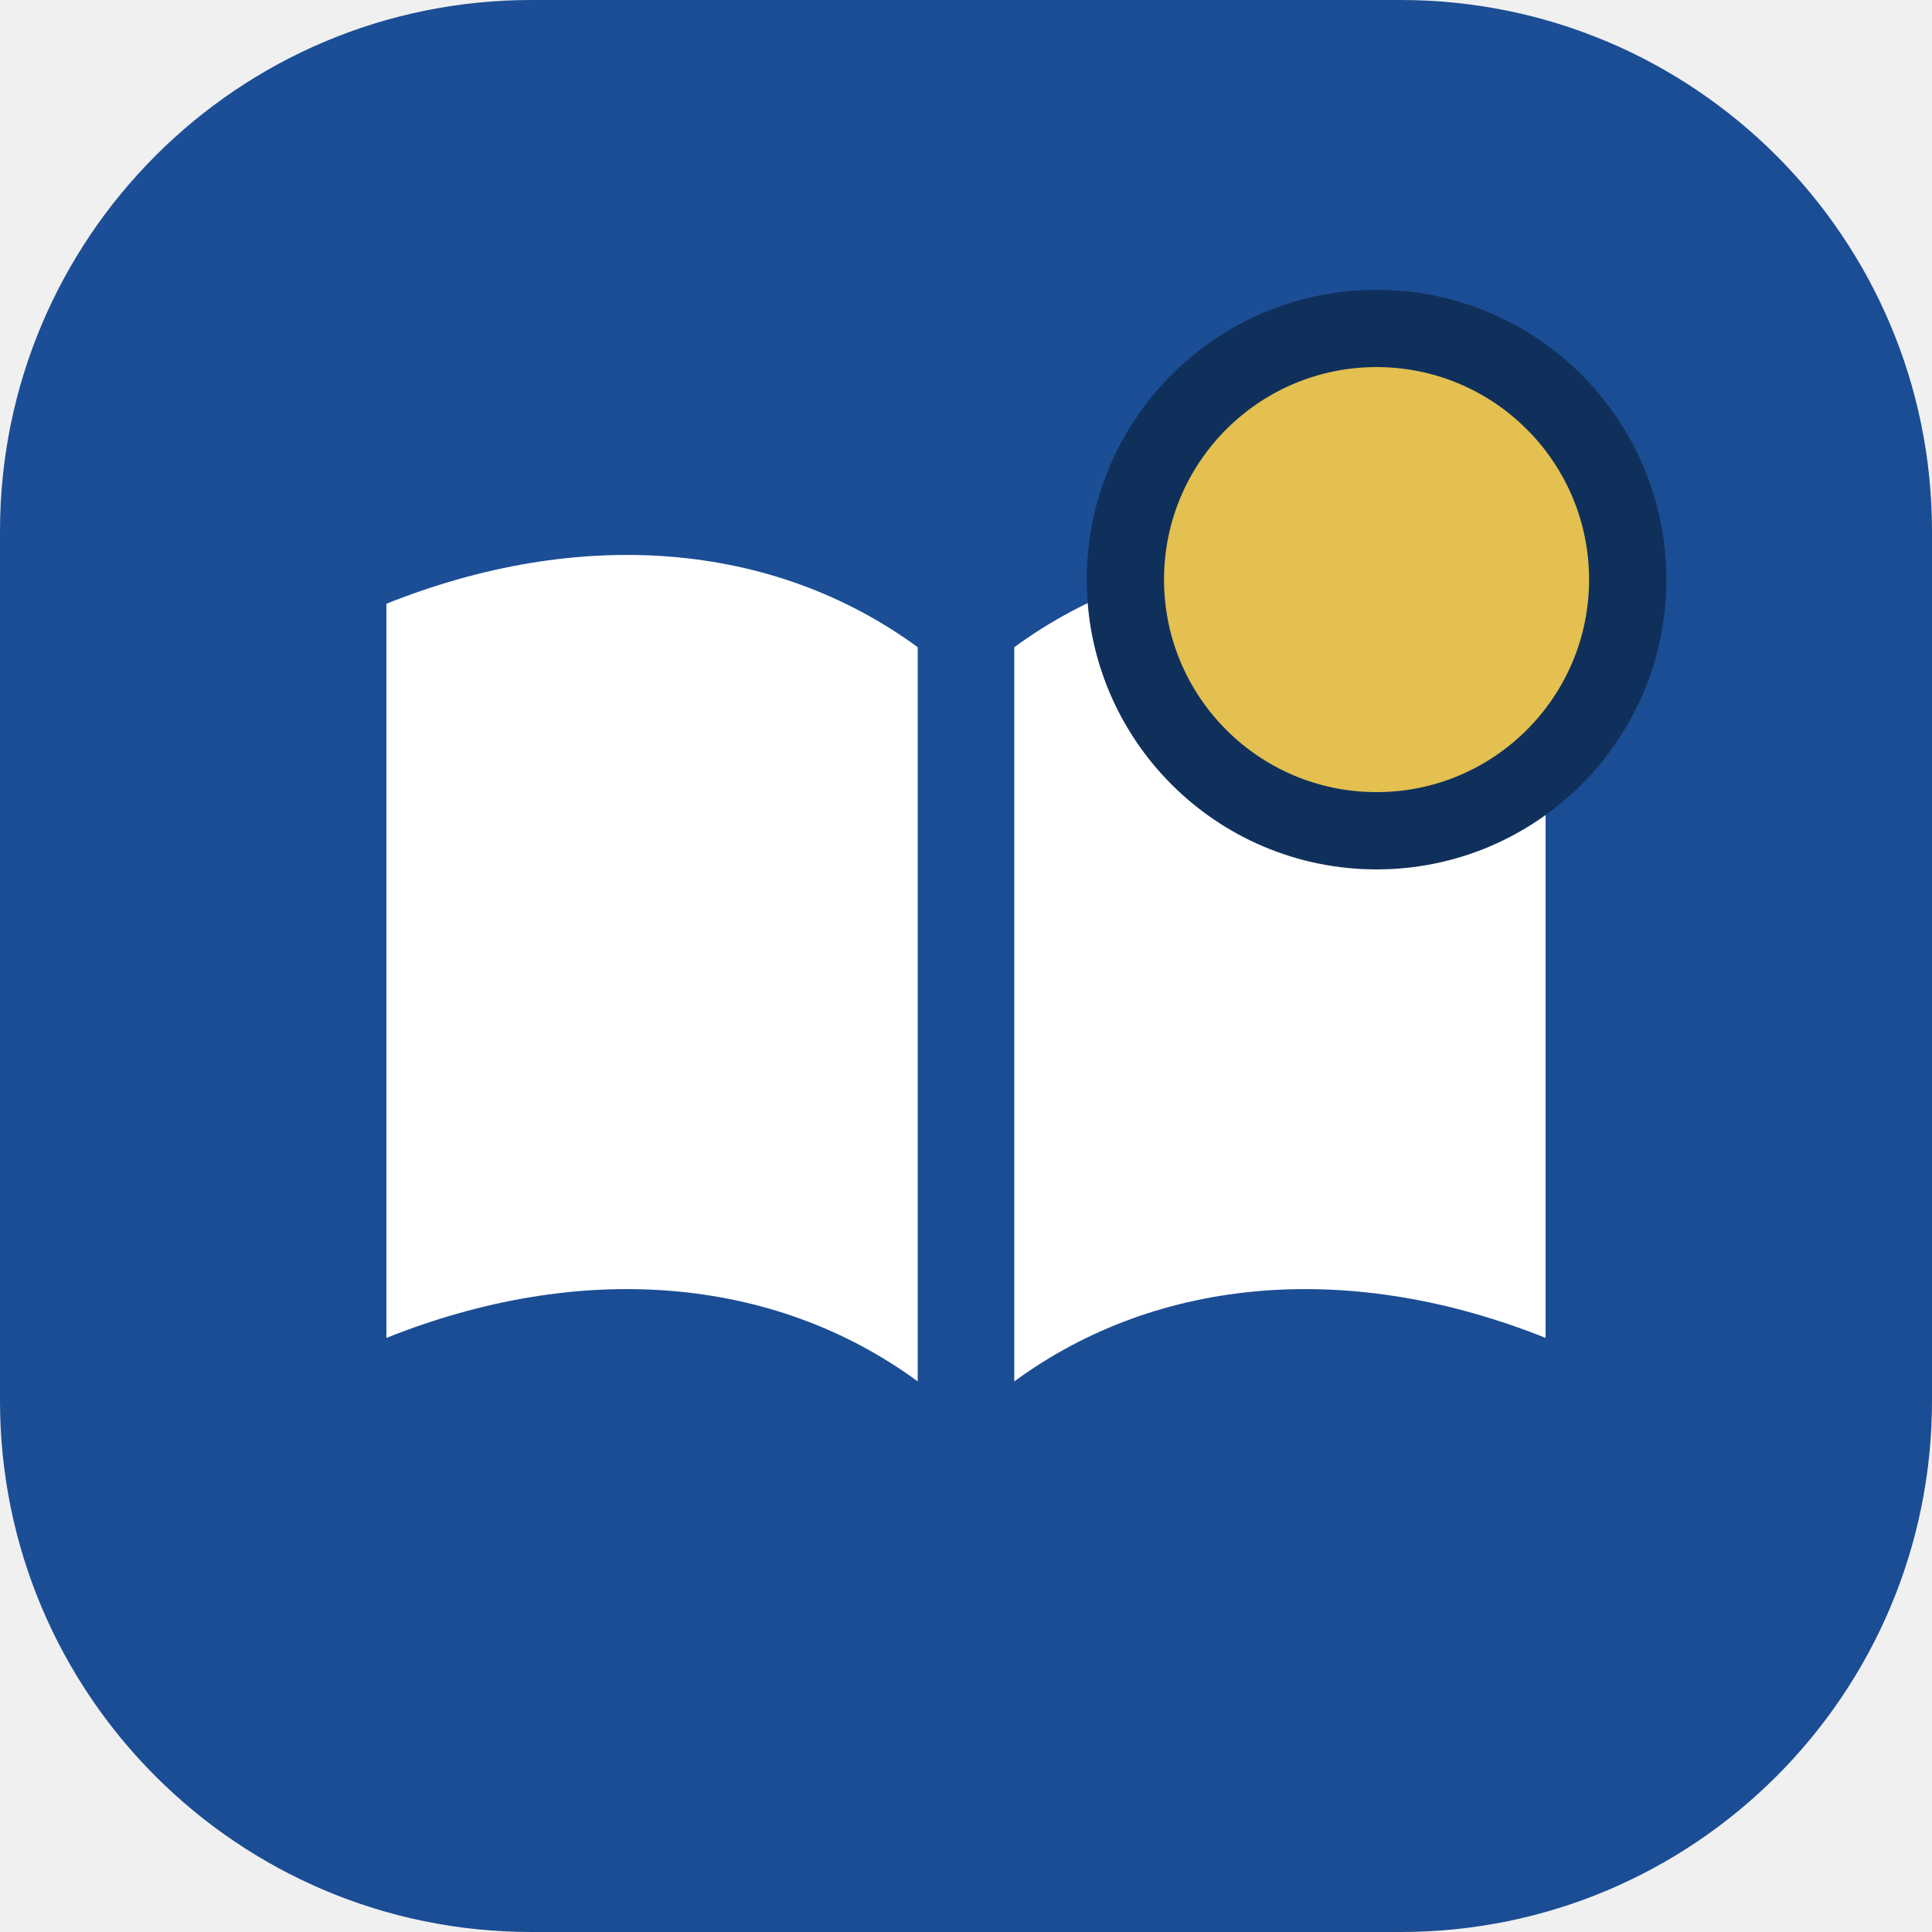
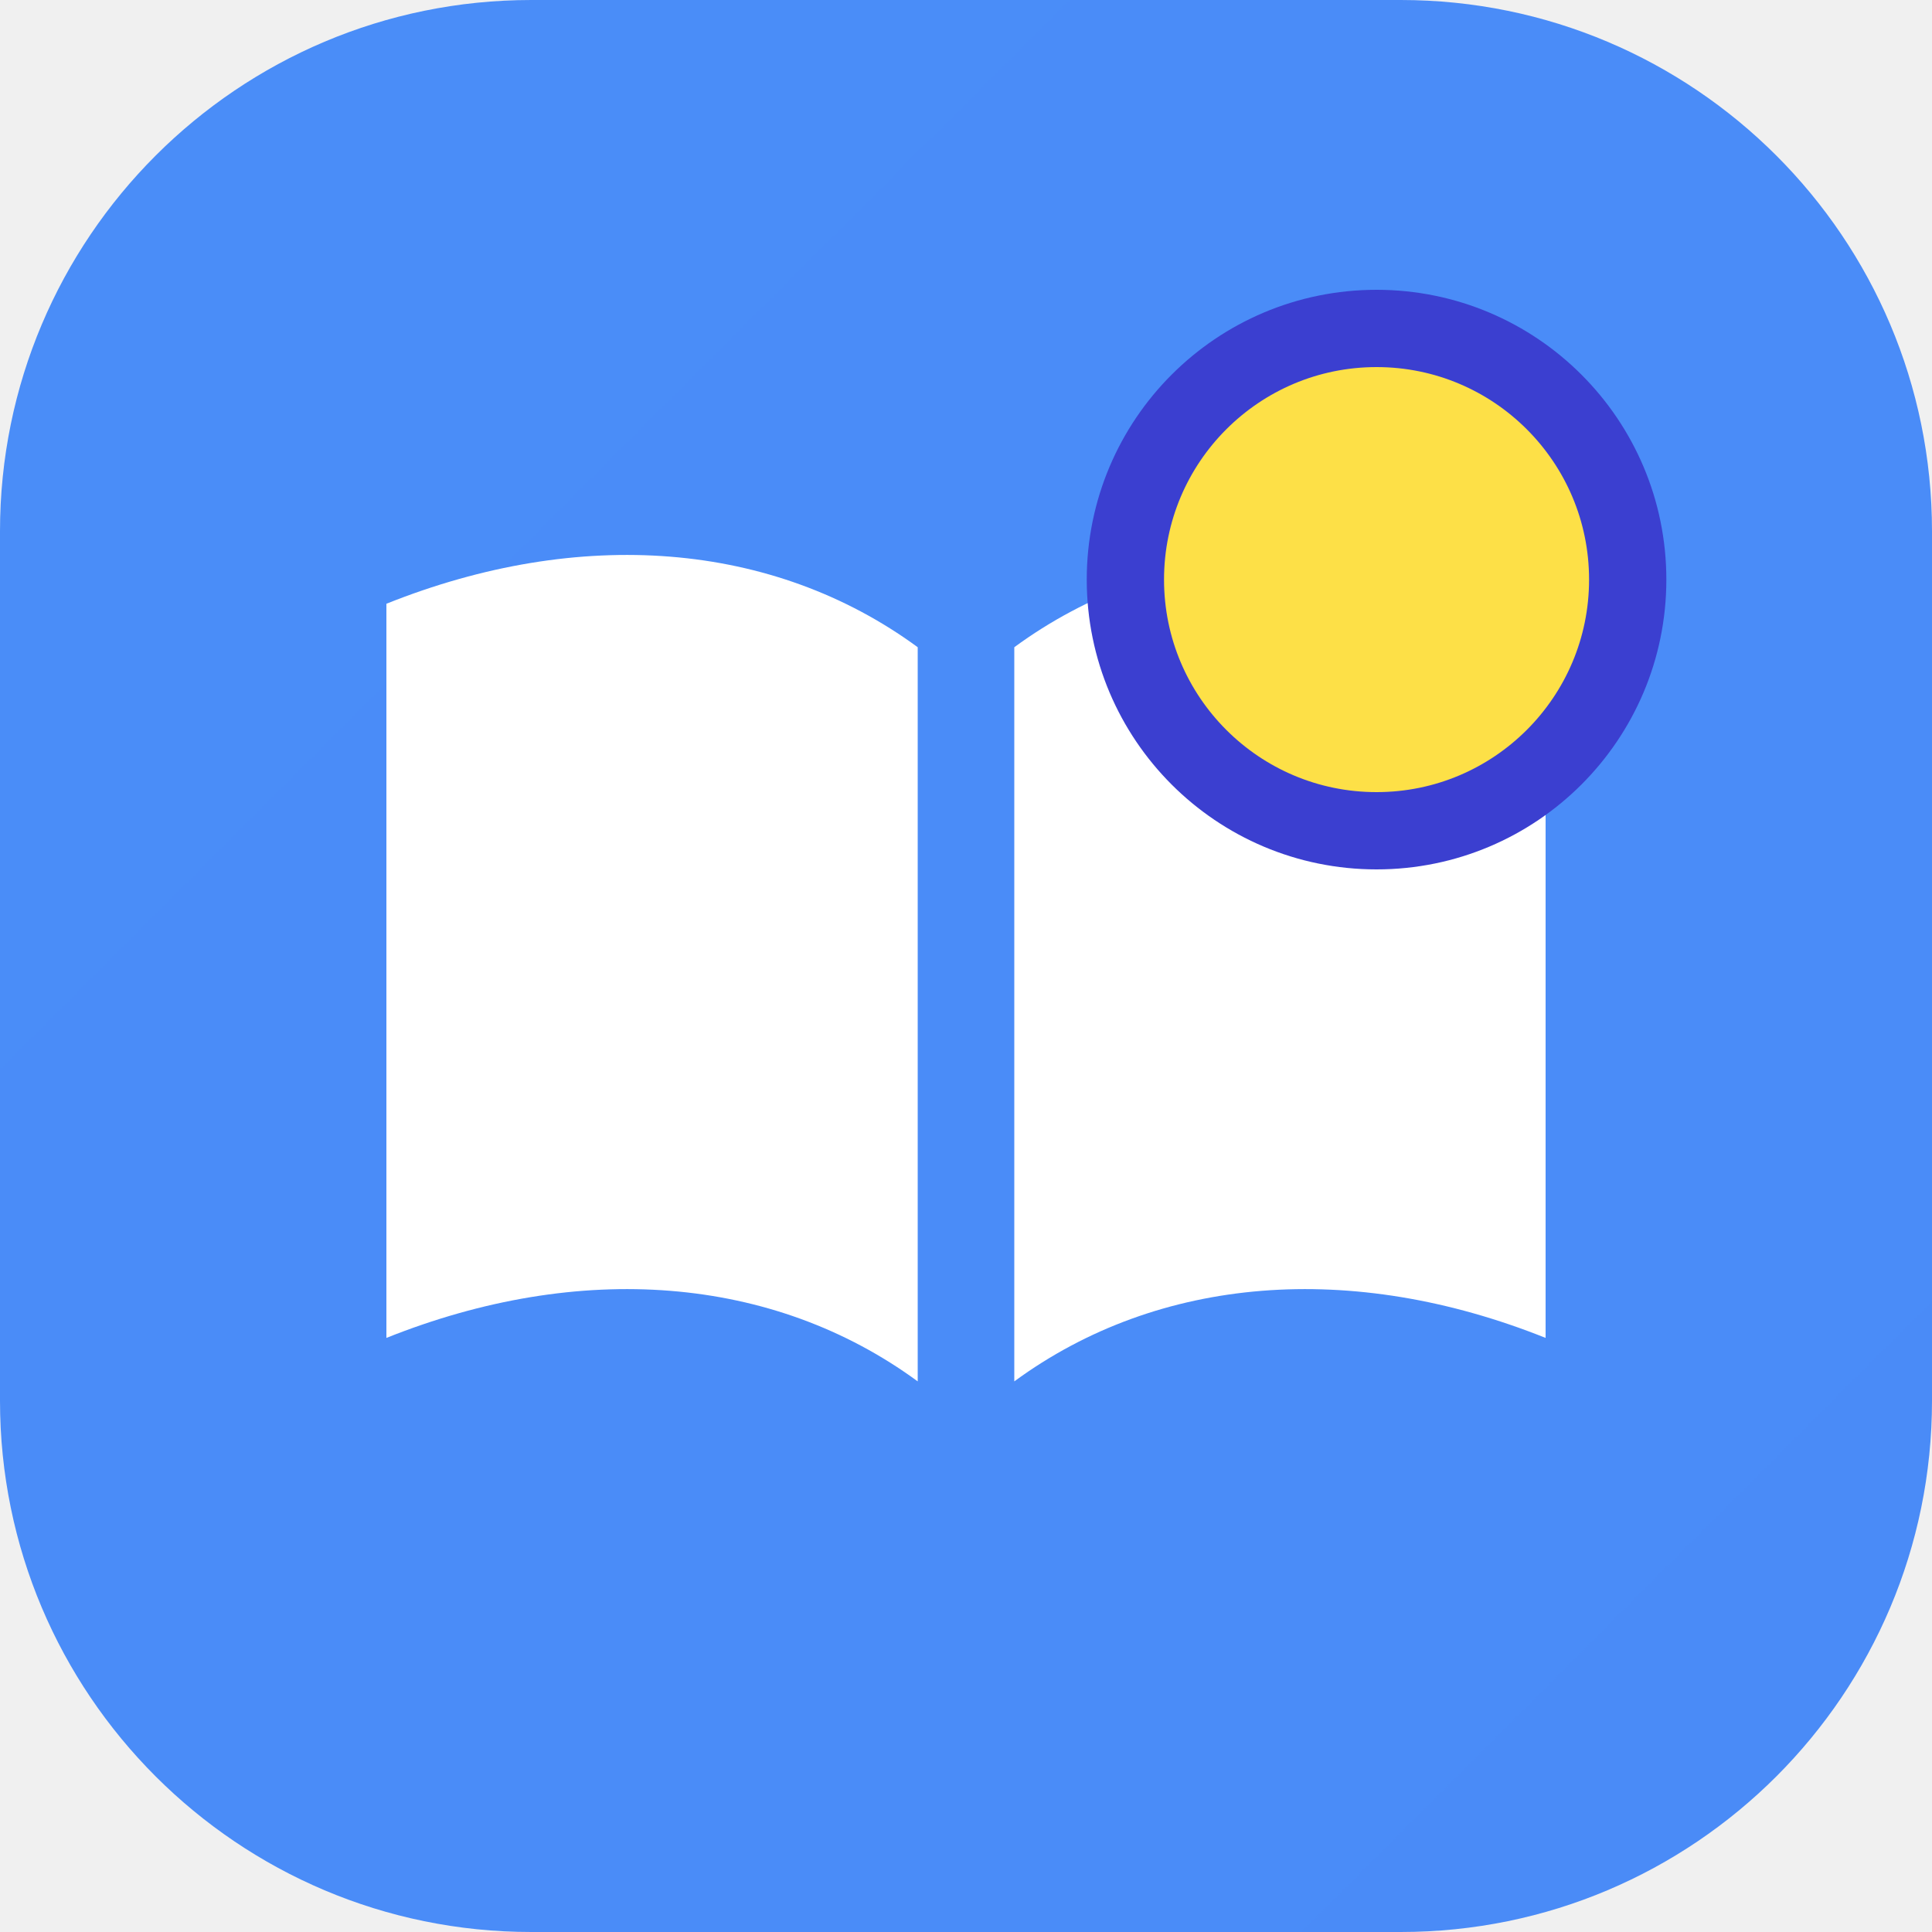
<svg xmlns="http://www.w3.org/2000/svg" viewBox="0 0 40 40">
  <defs>
    <linearGradient id="g" x1="0" y1="0" x2="40" y2="40">
-       <stop stop-color="#1b4e96" />
-       <stop offset="1" stop-color="#0a1f3d" />
+       <stop stop-color="#4a8df8" />
+       <stop offset="1" stop-color="#5b45e0" />
    </linearGradient>
  </defs>
  <rect width="40" height="40" rx="11" fill="url(#g)" />
  <path d="M8 12.5c4-1.6 8-1.3 11 .9v15.2c-3-2.2-7-2.5-11-.9V12.5zm24 0c-4-1.6-8-1.3-11 .9v15.2c3-2.2 7-2.5 11-.9V12.5z" fill="#fff" />
-   <circle cx="28.5" cy="12" r="5.2" fill="#e3c04f" stroke="#10305c" stroke-width="1.6" />
+   <circle cx="28.5" cy="12" r="5.2" fill="#fde047" stroke="#3b3fd0" stroke-width="1.6" />
</svg>
